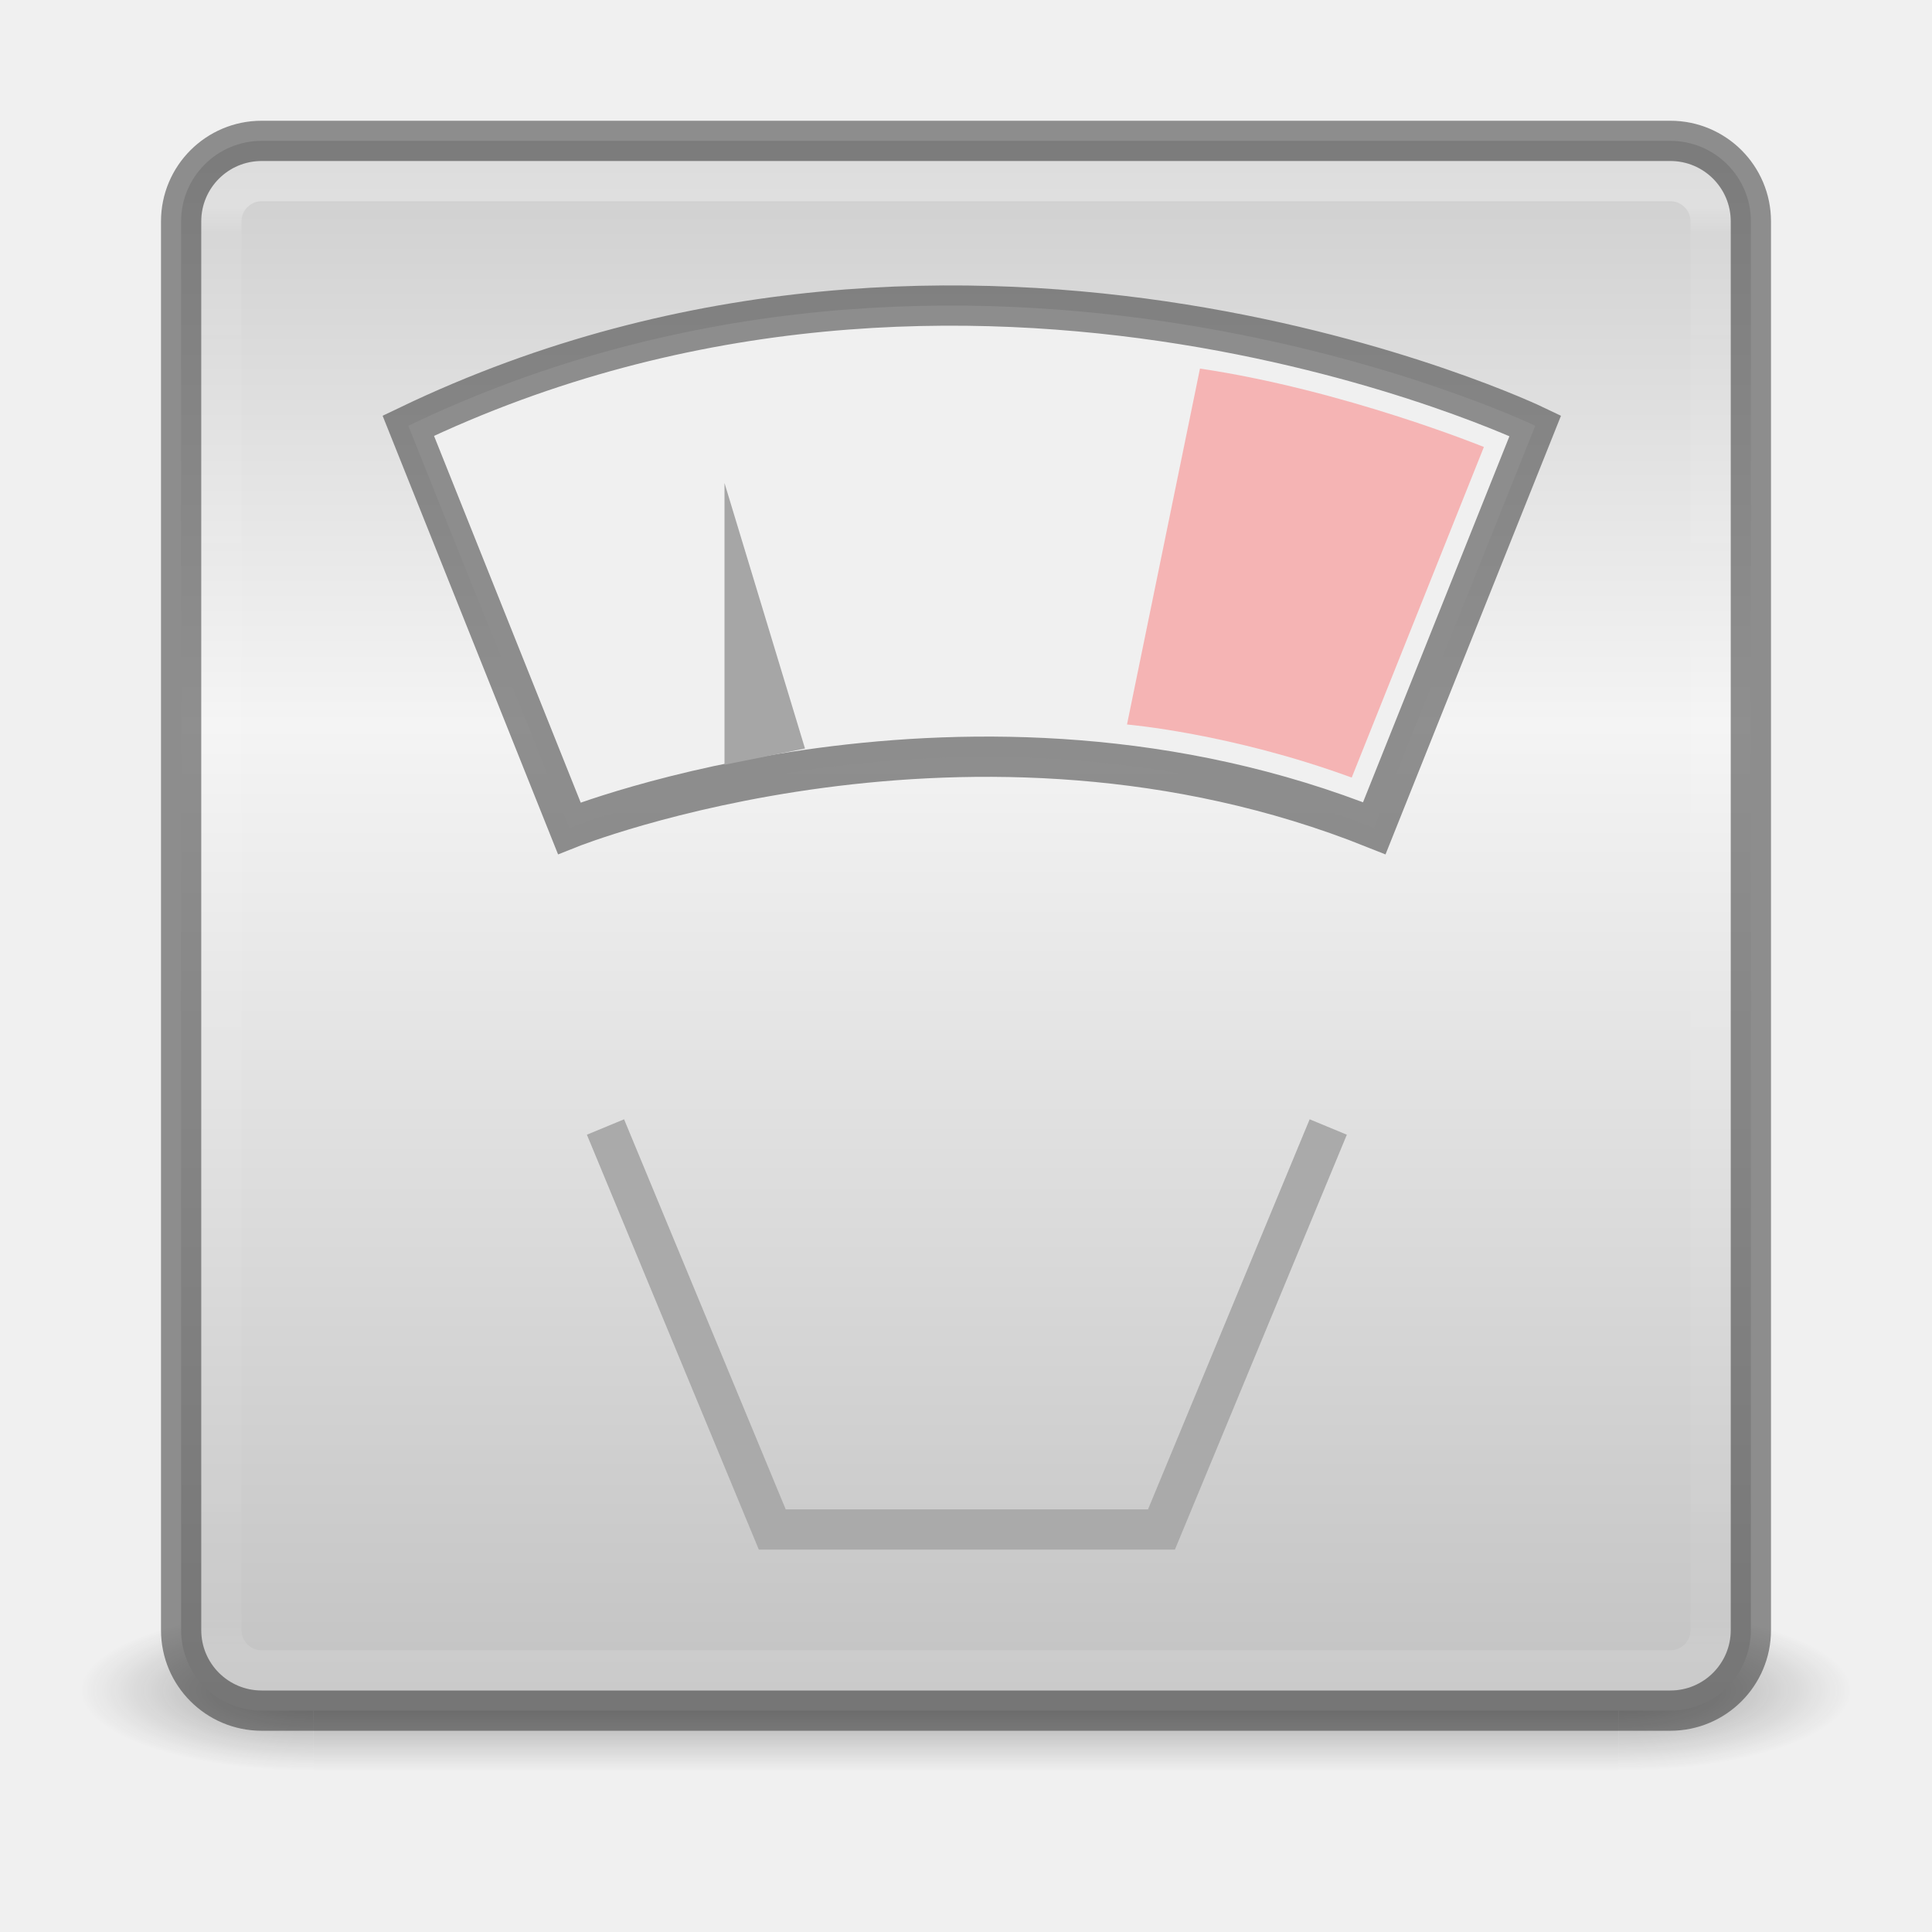
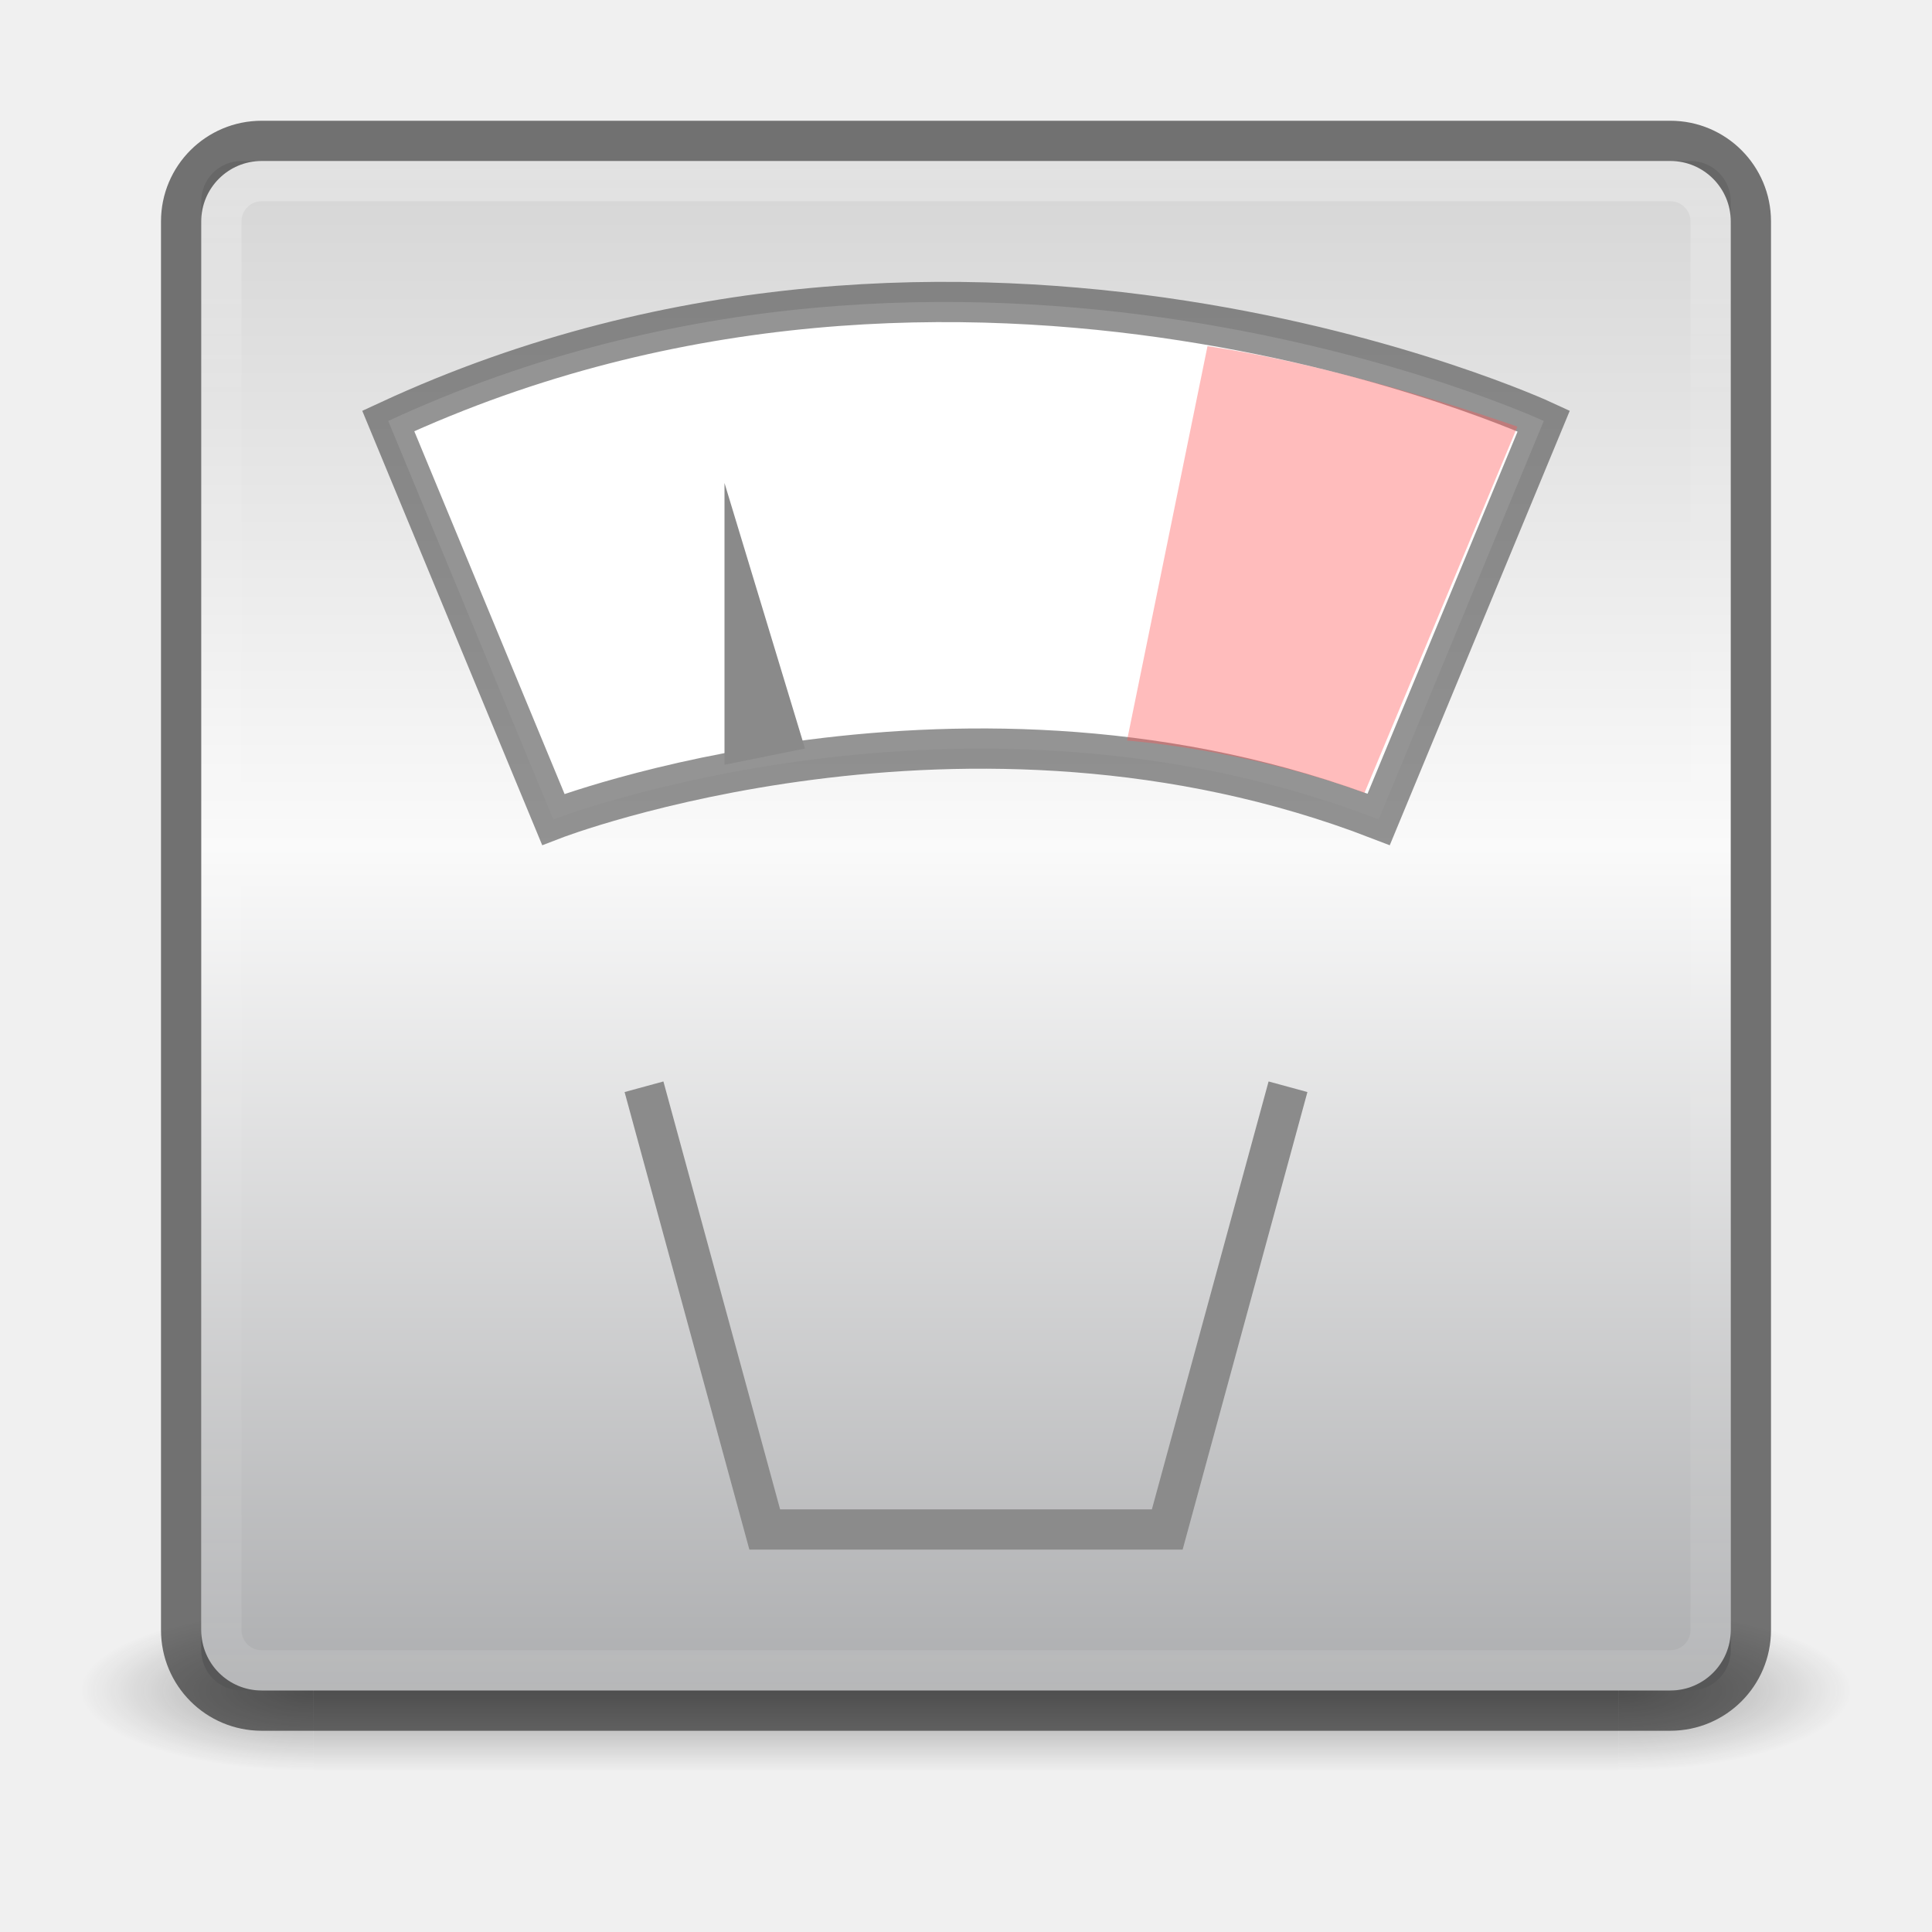
<svg xmlns="http://www.w3.org/2000/svg" xmlns:xlink="http://www.w3.org/1999/xlink" width="48" height="48" viewBox="0 0 48 48" id="svg2" version="1.1">
  <defs id="defs4">
+     <linearGradient id="linearGradient895">
+       <stop offset="0" style="stop-color:#ffffff;stop-opacity:1" id="stop887" />
+       <stop offset="0.158" style="stop-color:#ffffff;stop-opacity:0.235" id="stop889" />
+       <stop offset="0.816" style="stop-color:#ffffff;stop-opacity:0.157" id="stop891" />
+       <stop offset="1" style="stop-color:#ffffff;stop-opacity:0.392" id="stop893" />
+     </linearGradient>
    <linearGradient id="linearGradient2535">
-       <stop style="stop-color:#cccccc;stop-opacity:1" offset="0" id="stop2529" />
-       <stop id="stop2531" offset="0.375" style="stop-color:#f4f4f4;stop-opacity:1" />
-       <stop id="stop2533" offset="1" style="stop-color:#c1c1c1;stop-opacity:1" />
+       <stop style="stop-color:#d4d4d4;stop-opacity:1" offset="0" id="stop2529" />
+       <stop id="stop2531" offset="0.45" style="stop-color:#fafafa;stop-opacity:1" />
+       <stop id="stop2533" offset="1" style="stop-color:#abacae;stop-opacity:1" />
    </linearGradient>
    <linearGradient id="linearGradient855">
      <stop style="stop-color:#cccccc;stop-opacity:1" offset="0" id="stop849" />
      <stop id="stop851" offset="0.381" style="stop-color:#f4f4f4;stop-opacity:1" />
      <stop id="stop853" offset="1" style="stop-color:#c1c1c1;stop-opacity:1" />
    </linearGradient>
    <linearGradient id="linearGradient23419">
      <stop id="stop23421" style="stop-color:#000000;stop-opacity:1" offset="0" />
      <stop id="stop23423" style="stop-color:#000000;stop-opacity:0" offset="1" />
    </linearGradient>
    <linearGradient id="linearGradient4806-2-9">
      <stop id="stop4808-4-6" style="stop-color:#ffffff;stop-opacity:1" offset="0" />
      <stop id="stop4810-0-9" style="stop-color:#ffffff;stop-opacity:0.235" offset="0.424" />
      <stop id="stop4812-8-7" style="stop-color:#ffffff;stop-opacity:0.157" offset="0.821" />
      <stop id="stop4814-0-7" style="stop-color:#ffffff;stop-opacity:0.392" offset="1" />
    </linearGradient>
    <linearGradient xlink:href="#linearGradient4806-2-9" id="linearGradient7487" gradientUnits="userSpaceOnUse" gradientTransform="matrix(0.5306906,0,0,0.5306906,-26.30317,-2.78869)" x1="71.204" y1="15.369" x2="71.204" y2="40.496" />
    <linearGradient xlink:href="#linearGradient4251" id="linearGradient7483" gradientUnits="userSpaceOnUse" gradientTransform="matrix(0.1875,0,0,0.1875,-74.99999,-40.875)" x1="304" y1="98" x2="368" y2="210" />
    <linearGradient id="linearGradient4251">
      <stop id="stop4259" offset="0" style="stop-color:#cccccc;stop-opacity:1" />
      <stop style="stop-color:#f4f4f4;stop-opacity:1" offset="0.52" id="stop6460" />
      <stop style="stop-color:#c1c1c1;stop-opacity:1" offset="1" id="stop4183" />
    </linearGradient>
    <linearGradient xlink:href="#linearGradient4806-2-9" id="linearGradient7475" gradientUnits="userSpaceOnUse" gradientTransform="matrix(0.7756248,0,0,0.7756247,-43.98156,-9.61425)" x1="71.204" y1="15.369" x2="71.204" y2="40.496" />
    <linearGradient xlink:href="#linearGradient4140" id="linearGradient6964" gradientUnits="userSpaceOnUse" gradientTransform="matrix(0.2,0,0,0.2,-55.19999,-18.80001)" x1="288" y1="106" x2="384" y2="202" />
    <linearGradient id="linearGradient4140">
      <stop id="stop4142" offset="0" style="stop-color:#f9c440;stop-opacity:1" />
      <stop style="stop-color:#fff394;stop-opacity:1" offset="0.502" id="stop5784" />
      <stop id="stop4144" offset="1" style="stop-color:#f9c440;stop-opacity:1" />
    </linearGradient>
    <radialGradient r="10.625" fy="4.625" fx="62.625" cy="4.625" cx="62.625" gradientTransform="matrix(2.258823,0,0,0.564705,-117.4587,39.38824)" gradientUnits="userSpaceOnUse" id="radialGradient3090-9-3" xlink:href="#linearGradient23419" />
    <linearGradient x1="38.546" y1="6.374" x2="38.546" y2="41.679" id="linearGradient3483" xlink:href="#linearGradient3924-0" gradientUnits="userSpaceOnUse" gradientTransform="matrix(0.6756757,0,0,0.6756757,-0.2162186,-0.2162061)" />
    <linearGradient id="linearGradient3924-0">
      <stop id="stop3926-6" style="stop-color:#ffffff;stop-opacity:1" offset="0" />
      <stop id="stop3928-3" style="stop-color:#ffffff;stop-opacity:0.235" offset="0.038" />
      <stop id="stop3930-2" style="stop-color:#ffffff;stop-opacity:0.157" offset="0.962" />
      <stop id="stop3932-62" style="stop-color:#ffffff;stop-opacity:0.392" offset="1" />
    </linearGradient>
    <radialGradient cx="6.73" cy="9.957" r="12.672" fx="6.2" fy="9.957" id="radialGradient4388" xlink:href="#linearGradient2867-449-88-871-390-598-476-591-434-148-57-177-8-3-3-6-4-8-8-8-5" gradientUnits="userSpaceOnUse" gradientTransform="matrix(0,6.575229,-8.07228,0,96.95192,-56.11144)" />
    <linearGradient id="linearGradient2867-449-88-871-390-598-476-591-434-148-57-177-8-3-3-6-4-8-8-8-5">
      <stop id="stop3750-1-0-7-6-6-1-3-9-3" style="stop-color:#919caf;stop-opacity:1" offset="0" />
      <stop id="stop3752-3-7-4-0-32-8-923-0-7" style="stop-color:#68758e;stop-opacity:1" offset="0.262" />
      <stop id="stop3754-1-8-5-2-7-6-7-1-9" style="stop-color:#485a6c;stop-opacity:1" offset="0.705" />
      <stop id="stop3756-1-6-2-6-6-1-96-6-0" style="stop-color:#444c5c;stop-opacity:1" offset="1" />
    </linearGradient>
    <radialGradient cx="4.993" cy="43.5" r="2.5" fx="4.993" fy="43.5" id="radialGradient3493" xlink:href="#linearGradient3688-166-749-6" gradientUnits="userSpaceOnUse" gradientTransform="matrix(2.003784,0,0,1.4,27.98813,-17.4)" />
    <linearGradient id="linearGradient3688-166-749-6">
      <stop id="stop2883-8" style="stop-color:#181818;stop-opacity:1" offset="0" />
      <stop id="stop2885-3" style="stop-color:#181818;stop-opacity:0" offset="1" />
    </linearGradient>
    <radialGradient cx="4.993" cy="43.5" r="2.5" fx="4.993" fy="43.5" id="radialGradient3495" xlink:href="#linearGradient3688-166-749-6" gradientUnits="userSpaceOnUse" gradientTransform="matrix(2.003784,0,0,1.4,-20.01187,-104.4)" />
    <linearGradient x1="25.058" y1="47.028" x2="25.058" y2="39.999" id="linearGradient3497" xlink:href="#linearGradient3702-501-757-3" gradientUnits="userSpaceOnUse" />
    <linearGradient id="linearGradient3702-501-757-3">
      <stop id="stop2895-3" style="stop-color:#181818;stop-opacity:0" offset="0" />
      <stop id="stop2897-28" style="stop-color:#181818;stop-opacity:1" offset="0.5" />
      <stop id="stop2899-8" style="stop-color:#181818;stop-opacity:0" offset="1" />
    </linearGradient>
    <linearGradient gradientTransform="matrix(0.7473457,0,0,-0.7482173,-1.935797,34.71217)" gradientUnits="userSpaceOnUse" xlink:href="#linearGradient23419" id="linearGradient3143" y2="25.361" x2="30.213" y1="21.417" x1="30.213" />
    <linearGradient id="linearGradient4187">
      <stop id="stop4189" style="stop-color:#ffffff;stop-opacity:1" offset="0" />
      <stop id="stop4191" style="stop-color:#ffffff;stop-opacity:0.235" offset="0.021" />
      <stop id="stop4193" style="stop-color:#ffffff;stop-opacity:0.157" offset="0.977" />
      <stop id="stop4195" style="stop-color:#ffffff;stop-opacity:0.392" offset="1" />
    </linearGradient>
    <radialGradient cx="4.993" cy="43.5" r="2.5" fx="4.993" fy="43.5" id="radialGradient3013-896" xlink:href="#linearGradient3688-166-749-6" gradientUnits="userSpaceOnUse" gradientTransform="matrix(2.003784,0,0,1.4,27.98813,-17.4)" />
    <radialGradient cx="4.993" cy="43.5" r="2.5" fx="4.993" fy="43.5" id="radialGradient3015-826" xlink:href="#linearGradient3688-166-749-6" gradientUnits="userSpaceOnUse" gradientTransform="matrix(2.003784,0,0,1.4,-20.01187,-104.4)" />
    <linearGradient x1="25.058" y1="47.028" x2="25.058" y2="39.999" id="linearGradient4395" xlink:href="#linearGradient3702-501-757-3" gradientUnits="userSpaceOnUse" />
    <linearGradient x1="30.213" y1="21.417" x2="30.213" y2="25.361" id="linearGradient3143-3" xlink:href="#linearGradient23419" gradientUnits="userSpaceOnUse" gradientTransform="matrix(1.052161,0,0,-1.053252,-1.252161,49.33987)" />
-     <linearGradient x1="24" y1="6.111" x2="24" y2="41.891" id="linearGradient3153" xlink:href="#linearGradient4187" gradientUnits="userSpaceOnUse" gradientTransform="translate(1.17e-5,-0.99999)" />
+     <linearGradient x1="24" y1="5" x2="24" y2="43" id="linearGradient3153" xlink:href="#linearGradient895" gradientUnits="userSpaceOnUse" gradientTransform="translate(1.17e-5,-0.99999)" />
    <radialGradient cx="6.73" cy="9.957" r="12.672" fx="6.2" fy="9.957" id="radialGradient4144" xlink:href="#linearGradient4251" gradientUnits="userSpaceOnUse" gradientTransform="matrix(0,9.497552,-11.65996,0,140.9306,-81.16097)" />
-     <linearGradient xlink:href="#linearGradient2535" id="linearGradient2527" x1="25" y1="3" x2="25" y2="43" gradientUnits="userSpaceOnUse" />
+     <linearGradient xlink:href="#linearGradient2535" id="linearGradient2527" x1="25" y1="3" x2="25" y2="43" gradientUnits="userSpaceOnUse" gradientTransform="matrix(0.974359,0,0,0.974359,0.6153781,0.5897436)" />
  </defs>
  <g style="opacity:0.4" id="g3712-0" transform="matrix(1.157895,0,0,0.5714286,-3.789476,17.14286)">
    <rect style="fill:url(#radialGradient3013-896);fill-opacity:1;stroke:none" id="rect2801-4" y="40" x="38" height="7" width="5" />
    <rect style="fill:url(#radialGradient3015-826);fill-opacity:1;stroke:none" id="rect3696-8" transform="scale(-1)" y="-47" x="-10" height="7" width="5" />
    <rect style="fill:url(#linearGradient4395);fill-opacity:1;stroke:none" id="rect3700-7" y="40" x="10" height="7" width="28" />
  </g>
-   <rect style="color:#000000;display:inline;overflow:visible;visibility:visible;fill:url(#linearGradient2527);fill-opacity:1;fill-rule:nonzero;stroke:none;stroke-width:1;marker:none;enable-background:accumulate" id="rect5505-21" y="3.5" x="4.5" ry="2" rx="2" height="39" width="39" />
+   <rect style="color:#000000;display:inline;overflow:visible;visibility:visible;fill:url(#linearGradient2527);fill-opacity:1;fill-rule:nonzero;stroke:none;stroke-width:1;marker:none;enable-background:accumulate" id="rect5505-21" y="4" x="5" ry="1" rx="1" height="38" width="38" />
  <rect style="opacity:0.3;fill:none;stroke:url(#linearGradient3153);stroke-width:1;stroke-linecap:round;stroke-linejoin:round;stroke-miterlimit:4;stroke-dasharray:none;stroke-dashoffset:0;stroke-opacity:1" id="rect6741-1" y="4.5" x="5.5" ry="1" rx="1" height="37" width="37" />
-   <rect style="color:#000000;display:inline;overflow:visible;visibility:visible;opacity:0.5;fill:none;stroke:#2a2a2a;stroke-width:1;stroke-linecap:round;stroke-linejoin:round;stroke-miterlimit:4;stroke-dasharray:none;stroke-dashoffset:0;stroke-opacity:1;marker:none;enable-background:accumulate" id="rect5505-21-6" y="3.5" x="4.5" ry="2" rx="2" height="39" width="39" />
-   <path style="fill:#f0f0f0;fill-opacity:1;stroke:#2a2a2a;stroke-width:1;stroke-linecap:butt;stroke-linejoin:miter;stroke-opacity:0.502;stroke-miterlimit:4;stroke-dasharray:none" d="m 10.144,10.578 4,10 c 0,0 10,-4 20,0 l 4,-10 c 0,0 -14,-6.72 -28,0 z" id="path857" />
-   <path style="fill:#a6a6a6;fill-opacity:1;stroke:none;stroke-width:2px;stroke-linecap:butt;stroke-linejoin:miter;stroke-opacity:1" d="m 18,19 v -7 l 2,6.597 z" id="path867" />
-   <path style="fill:#ff4d4d;fill-opacity:0.36;stroke:none;stroke-width:1.791px;stroke-linecap:butt;stroke-linejoin:miter;stroke-opacity:1" d="M 29.813,9.157 28,18 c 0,0 2.575,0.216 5.583,1.319 l 3.284,-8.214 c 0,0 -3.49,-1.42 -7.054,-1.948 z" id="path869" />
-   <path style="fill:none;stroke:#aaaaaa;stroke-width:1;stroke-linecap:butt;stroke-linejoin:miter;stroke-opacity:1;stroke-miterlimit:4;stroke-dasharray:none" d="m 15.043,28 4.144,10 H 28.856 L 33,28" id="path871" />
+   <rect style="color:#000000;display:inline;overflow:visible;visibility:visible;opacity:0.6;fill:none;stroke:#1c1c1c;stroke-width:1;stroke-linecap:round;stroke-linejoin:round;stroke-miterlimit:4;stroke-dasharray:none;stroke-dashoffset:0;stroke-opacity:1;marker:none;enable-background:accumulate" id="rect5505-21-6" y="3.5" x="4.5" ry="2" rx="2" height="39" width="39" />
+   <path style="fill:#ffffff;fill-opacity:1;stroke:#2a2a2a;stroke-width:1;stroke-linecap:butt;stroke-linejoin:miter;stroke-miterlimit:4;stroke-dasharray:none;stroke-opacity:0.502" d="m 9.646,10.459 4.101,9.899 c 0,0 10.253,-3.96 20.506,0 l 4.101,-9.899 c 0,0 -14.354,-6.652 -28.708,0 z" id="path857" />
+   <path style="fill:#8a8a8a;fill-opacity:1;stroke:none;stroke-width:2px;stroke-linecap:butt;stroke-linejoin:miter;stroke-opacity:1" d="m 18,19 v -7 l 2,6.597 z" id="path867" />
+   <path style="fill:#ff5555;fill-opacity:0.392;stroke:none;stroke-width:1.791px;stroke-linecap:butt;stroke-linejoin:miter;stroke-opacity:1" d="m 30,8.6 -2,9.8 c 0,0 2.892,0.196 5.9,1.3 l 3.8,-9.1 c 0,0 -4.136,-1.472 -7.7,-2 z" id="path869" />
+   <path style="fill:none;stroke:#8b8b8b;stroke-width:1;stroke-linecap:butt;stroke-linejoin:miter;stroke-miterlimit:4;stroke-dasharray:none;stroke-opacity:1" d="m 16,27 3,11 h 10 l 3,-11" id="path871" />
</svg>
